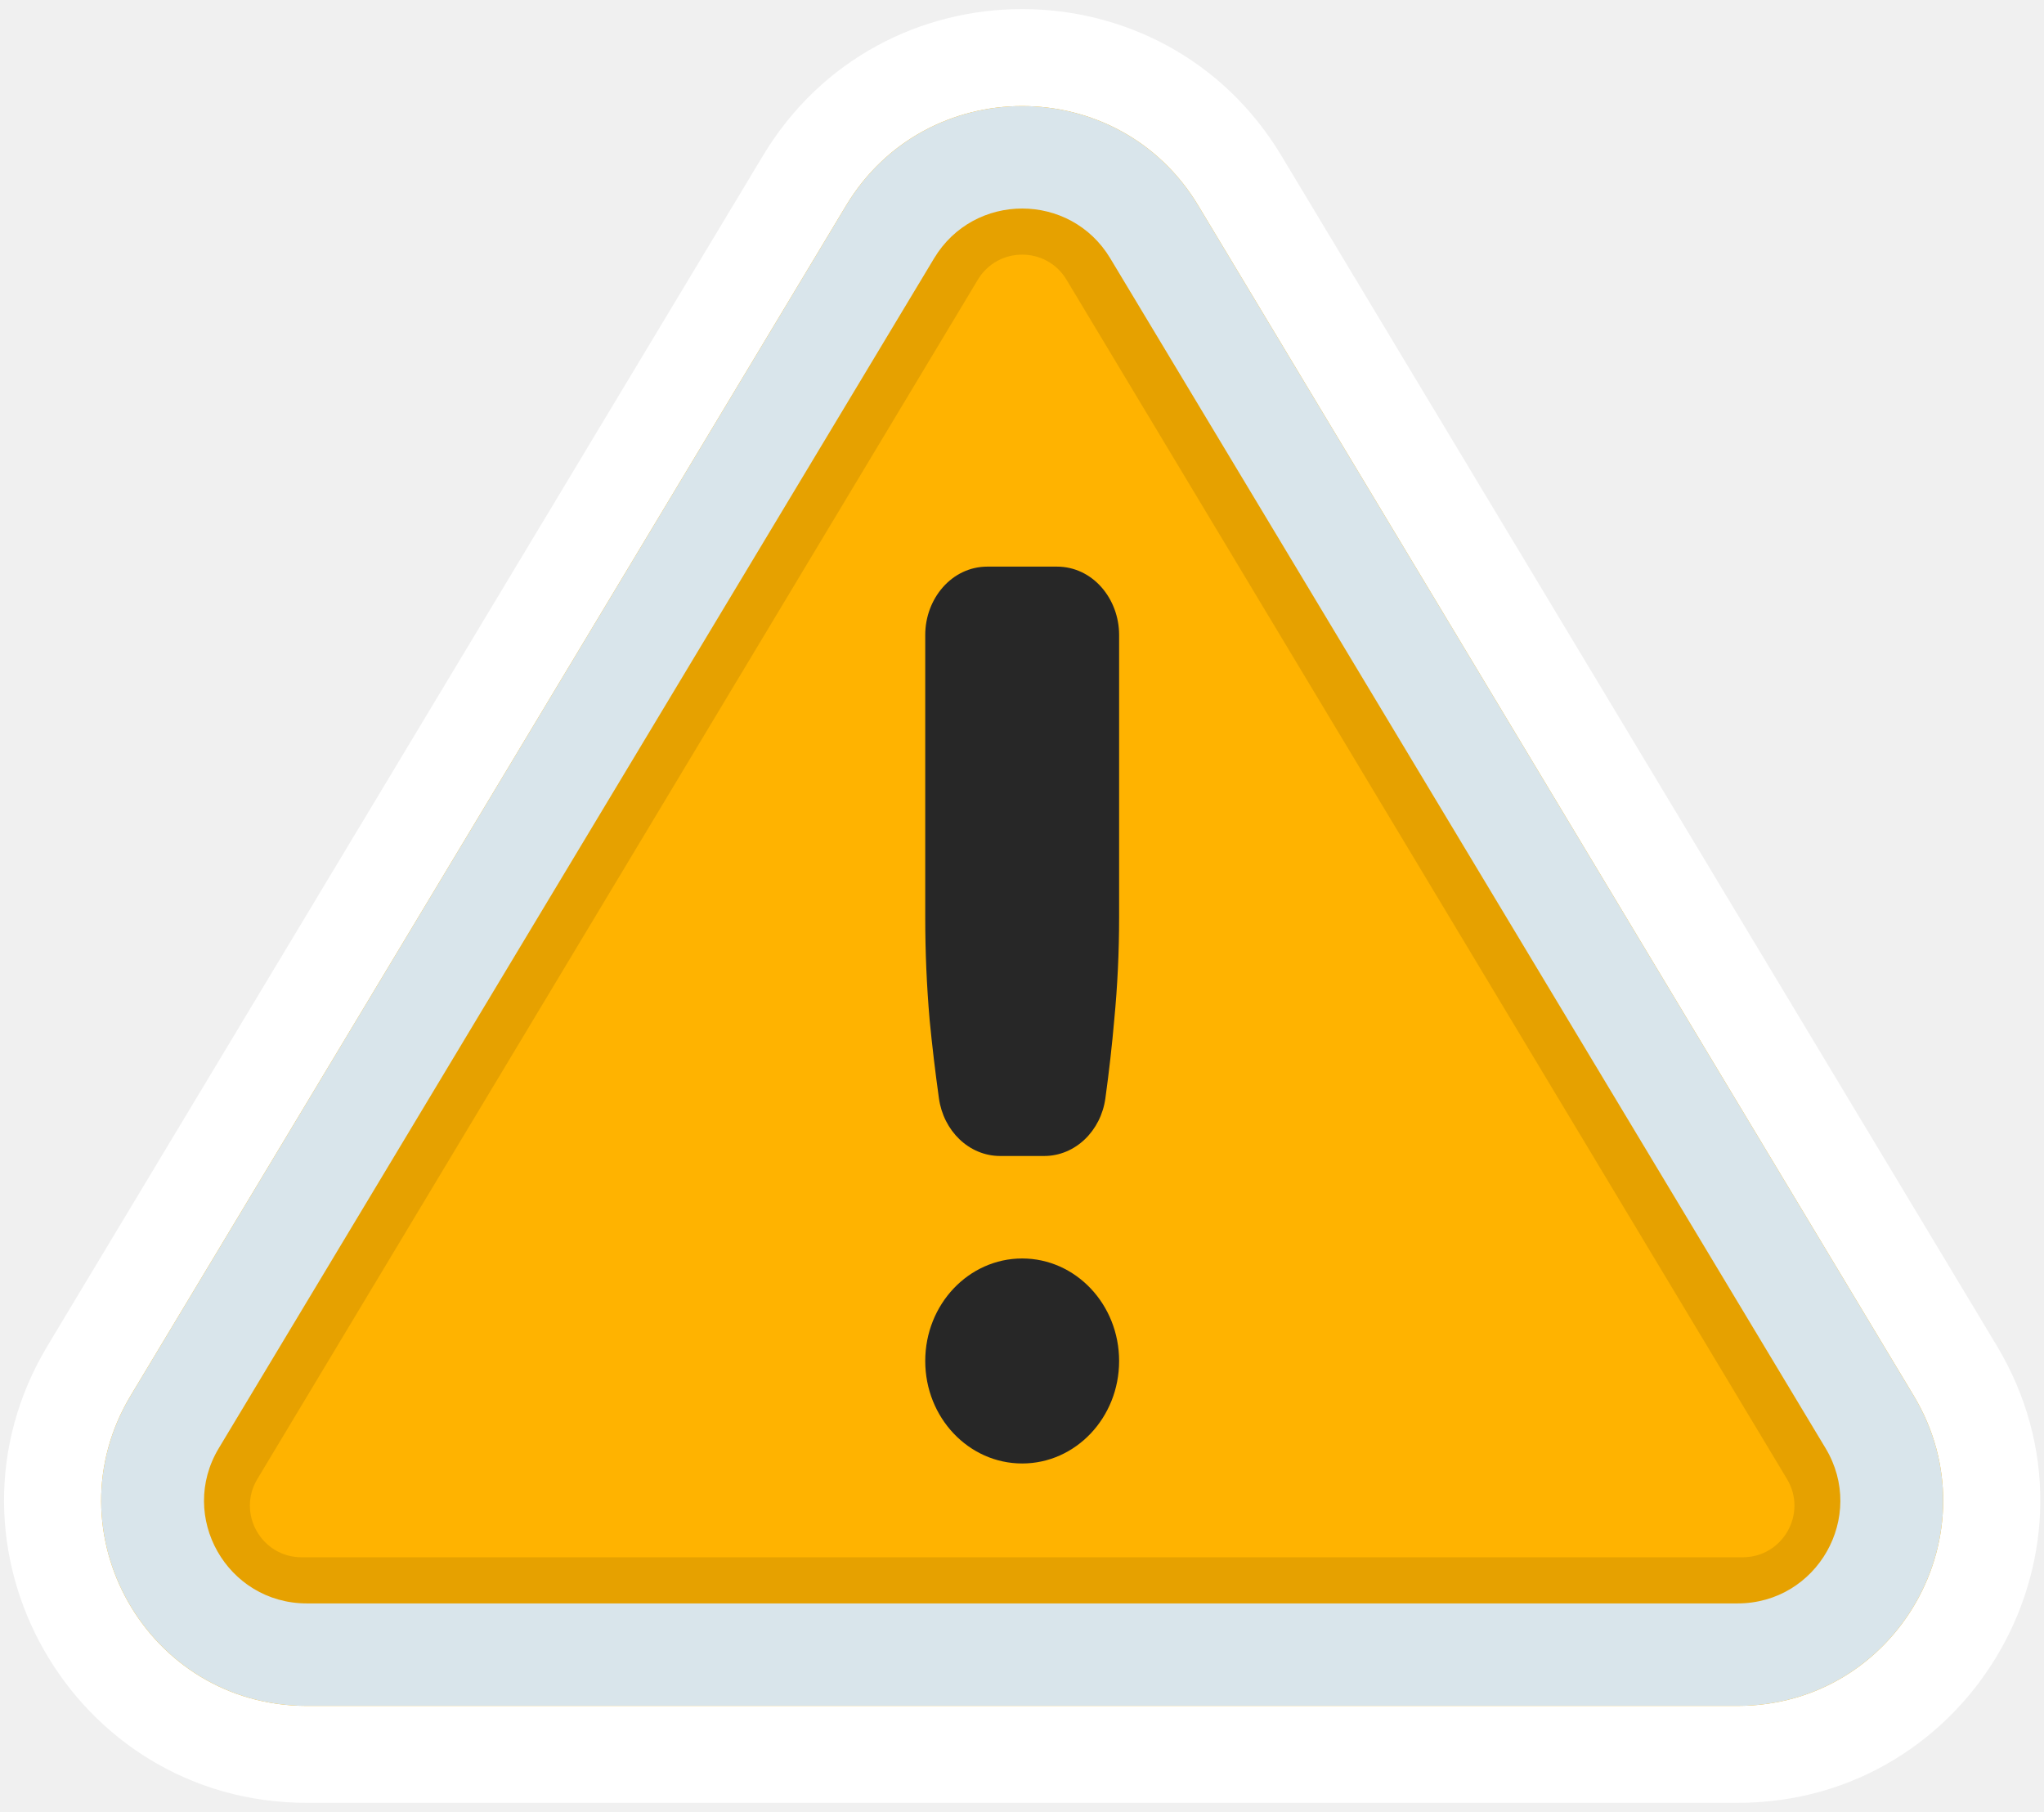
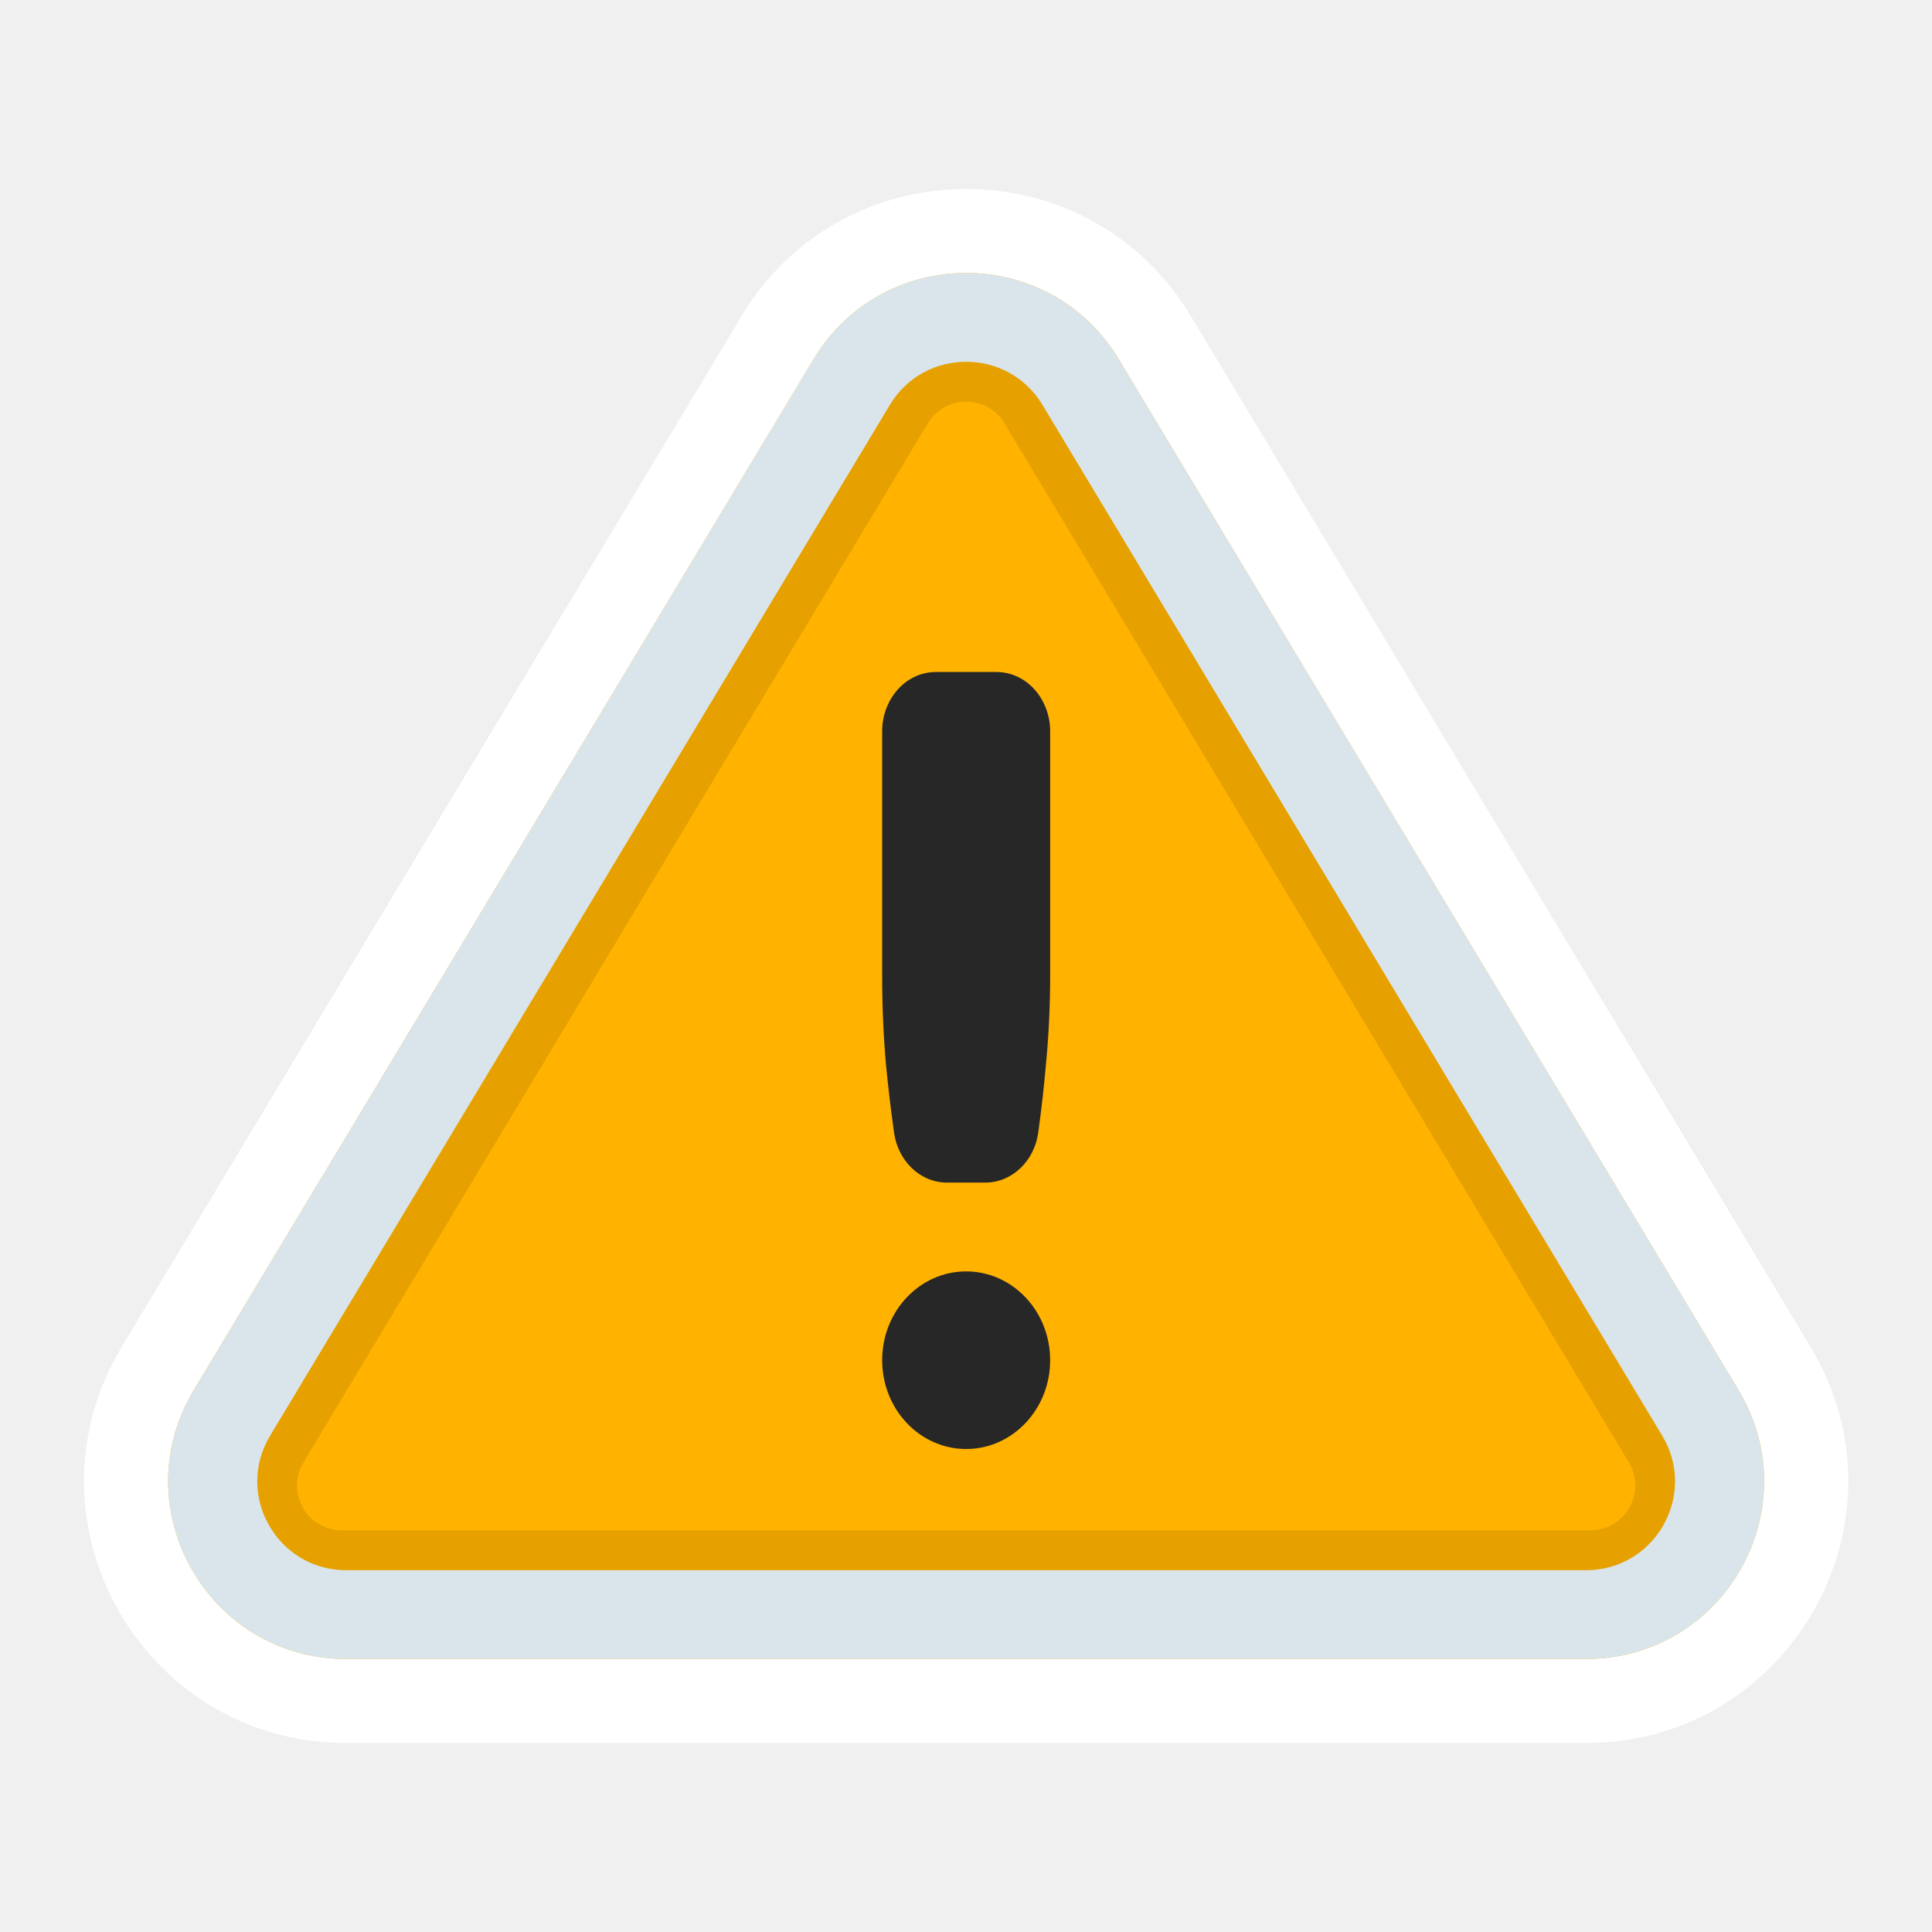
- <svg xmlns="http://www.w3.org/2000/svg" width="88" height="78" viewBox="0 0 88 78" fill="none">
-   <path d="M85.963 57.923L55.165 6.698C50.11 -1.711 37.905 -1.711 32.85 6.698L2.052 57.923C-3.164 66.598 3.107 77.609 13.209 77.609H74.806C84.908 77.609 91.179 66.598 85.963 57.923Z" fill="white" />
-   <path d="M36.427 8.849C39.861 3.138 48.155 3.138 51.588 8.849L82.386 60.074C85.922 65.954 81.677 73.435 74.806 73.435H13.21C6.338 73.435 2.094 65.954 5.629 60.074L36.427 8.849Z" fill="#FFB300" />
-   <path fill-rule="evenodd" clip-rule="evenodd" d="M47.825 10.898L78.844 62.528C80.625 65.491 78.487 69.261 75.027 69.261H12.988C9.528 69.261 7.39 65.491 9.171 62.528L40.19 10.898C41.919 8.02 46.096 8.02 47.825 10.898ZM45.916 12.041L76.936 63.671C77.826 65.153 76.757 67.038 75.027 67.038H12.988C11.258 67.038 10.189 65.153 11.079 63.671L42.099 12.041C42.963 10.602 45.052 10.602 45.916 12.041Z" fill="black" fill-opacity="0.1" />
-   <path fill-rule="evenodd" clip-rule="evenodd" d="M78.596 62.343L47.798 11.118C46.081 8.263 41.934 8.263 40.217 11.118L9.419 62.343C7.652 65.283 9.774 69.024 13.21 69.024H74.806C78.242 69.024 80.364 65.283 78.596 62.343ZM51.588 8.849C48.155 3.138 39.861 3.138 36.427 8.849L5.629 60.074C2.094 65.954 6.338 73.435 13.21 73.435H74.806C81.677 73.435 85.922 65.954 82.386 60.074L51.588 8.849Z" fill="#D9E5EB" />
-   <path d="M40.021 43.875C39.896 42.432 39.834 40.974 39.834 39.501V27.332C39.834 25.774 40.972 24.392 42.511 24.392H45.504C47.043 24.392 48.181 25.774 48.181 27.332V39.501C48.181 40.977 48.112 42.438 47.973 43.884C47.878 44.986 47.75 46.117 47.59 47.279C47.398 48.676 46.302 49.763 44.953 49.763H43.062C41.712 49.763 40.619 48.676 40.424 47.283C40.262 46.123 40.128 44.992 40.022 43.893L40.021 43.875Z" fill="#272727" />
-   <path d="M44.007 63C46.313 63 48.181 61.025 48.181 58.588C48.181 56.151 46.313 54.175 44.007 54.175C41.702 54.175 39.834 56.151 39.834 58.588C39.834 61.025 41.702 63 44.007 63Z" fill="#272727" />
+ <svg xmlns="http://www.w3.org/2000/svg" width="96" height="96" viewBox="0 0 96 96" fill="none">
+   <path d="M89.963 66.923L59.165 15.698C54.11 7.289 41.906 7.289 36.85 15.698L6.052 66.923C0.836 75.598 7.107 86.609 17.209 86.609H78.806C88.908 86.609 95.179 75.598 89.963 66.923Z" fill="white" />
+   <path d="M40.427 17.848C43.861 12.137 52.155 12.137 55.588 17.848L86.386 69.073C89.922 74.954 85.677 82.435 78.806 82.435H17.209C10.338 82.435 6.094 74.954 9.629 69.073L40.427 17.848Z" fill="#FFB300" />
+   <path fill-rule="evenodd" clip-rule="evenodd" d="M51.825 19.898L82.845 71.528C84.625 74.491 82.488 78.261 79.027 78.261H16.988C13.528 78.261 11.39 74.491 13.171 71.528L44.19 19.898C45.919 17.02 50.096 17.02 51.825 19.898ZM49.916 21.041L80.936 72.671C81.826 74.153 80.757 76.038 79.027 76.038H16.988C15.258 76.038 14.189 74.153 15.079 72.671L46.099 21.041C46.964 19.602 49.052 19.602 49.916 21.041Z" fill="black" fill-opacity="0.1" />
+   <path fill-rule="evenodd" clip-rule="evenodd" d="M82.596 71.343L51.798 20.118C50.081 17.262 45.934 17.262 44.217 20.118L13.419 71.343C11.652 74.283 13.774 78.024 17.209 78.024H78.806C82.242 78.024 84.364 74.283 82.596 71.343ZM55.588 17.848C52.155 12.137 43.861 12.137 40.427 17.848L9.629 69.073C6.094 74.954 10.338 82.435 17.209 82.435H78.806C85.677 82.435 89.922 74.954 86.386 69.073L55.588 17.848Z" fill="#D9E5EB" />
+   <path d="M44.021 52.875C43.896 51.432 43.834 49.973 43.834 48.501V36.332C43.834 34.773 44.972 33.391 46.511 33.391H49.504C51.043 33.391 52.182 34.773 52.182 36.332V48.501C52.182 49.976 52.112 51.438 51.973 52.884C51.878 53.985 51.75 55.117 51.59 56.279C51.398 57.676 50.302 58.763 48.953 58.763H47.063C45.712 58.763 44.619 57.676 44.425 56.283C44.262 55.122 44.128 53.992 44.023 52.893L44.021 52.875Z" fill="#272727" />
+   <path d="M48.008 72C50.313 72 52.182 70.025 52.182 67.588C52.182 65.151 50.313 63.175 48.008 63.175C45.703 63.175 43.834 65.151 43.834 67.588C43.834 70.025 45.703 72 48.008 72Z" fill="#272727" />
</svg>
